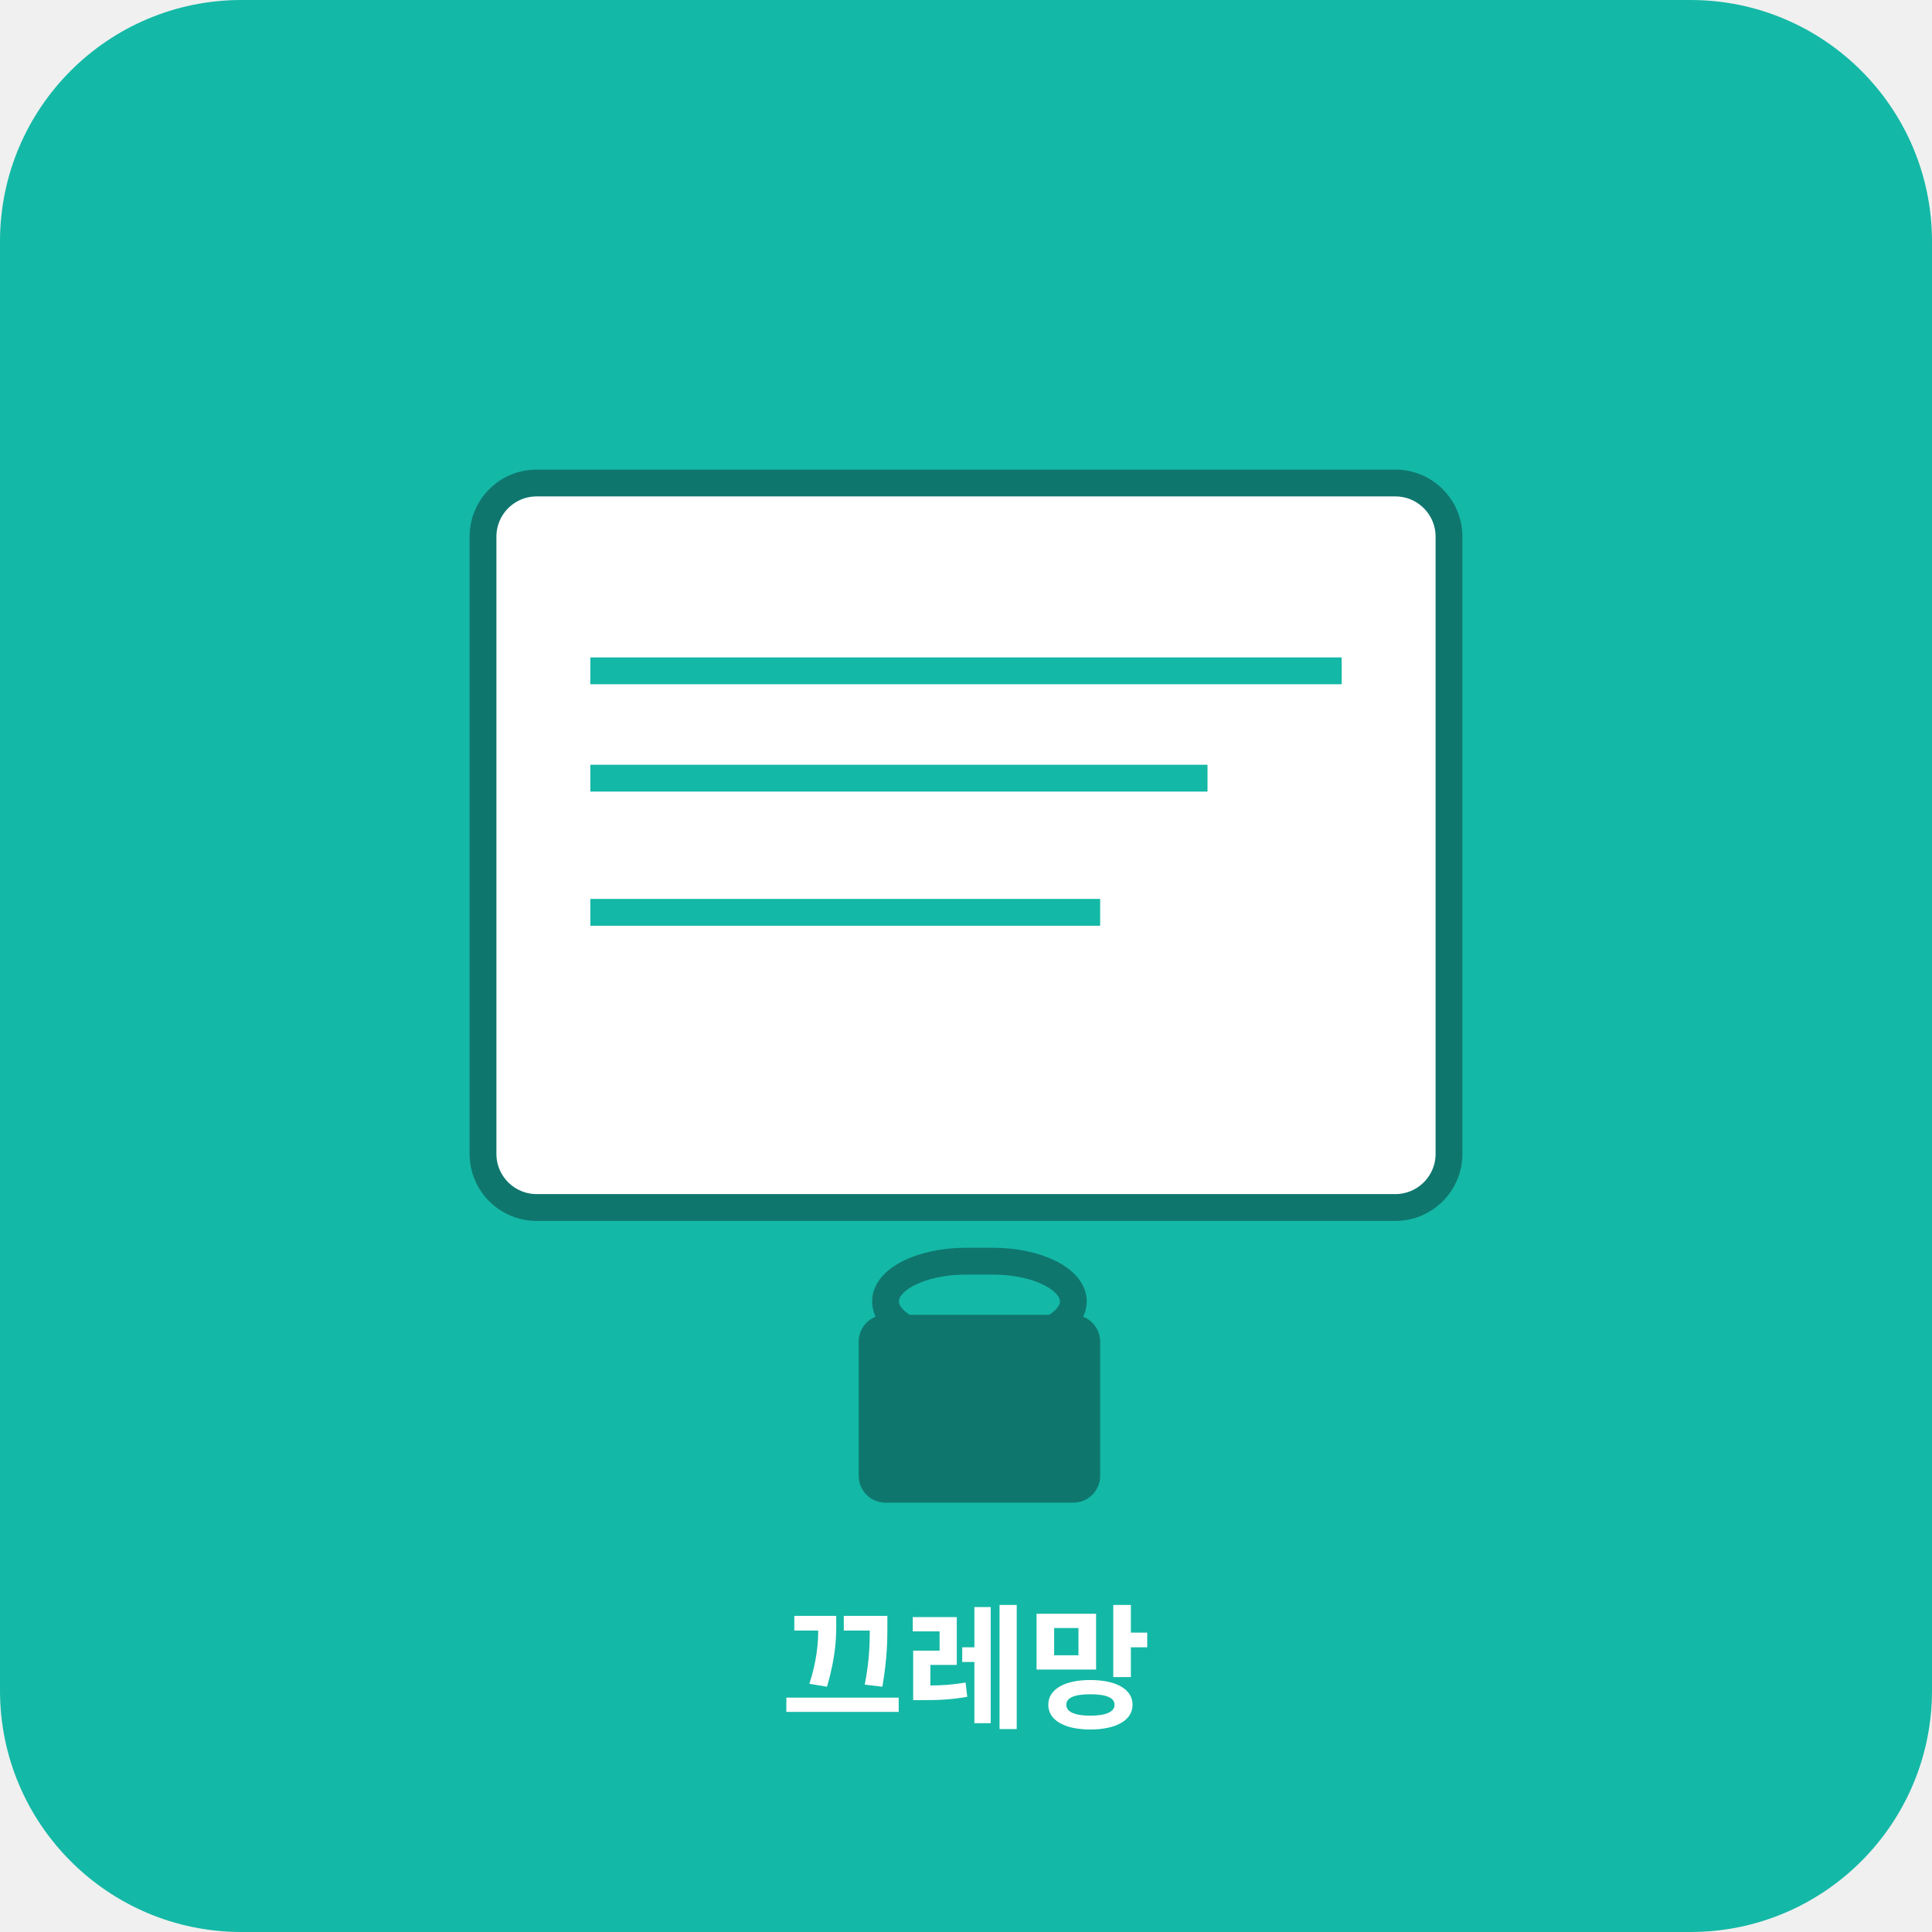
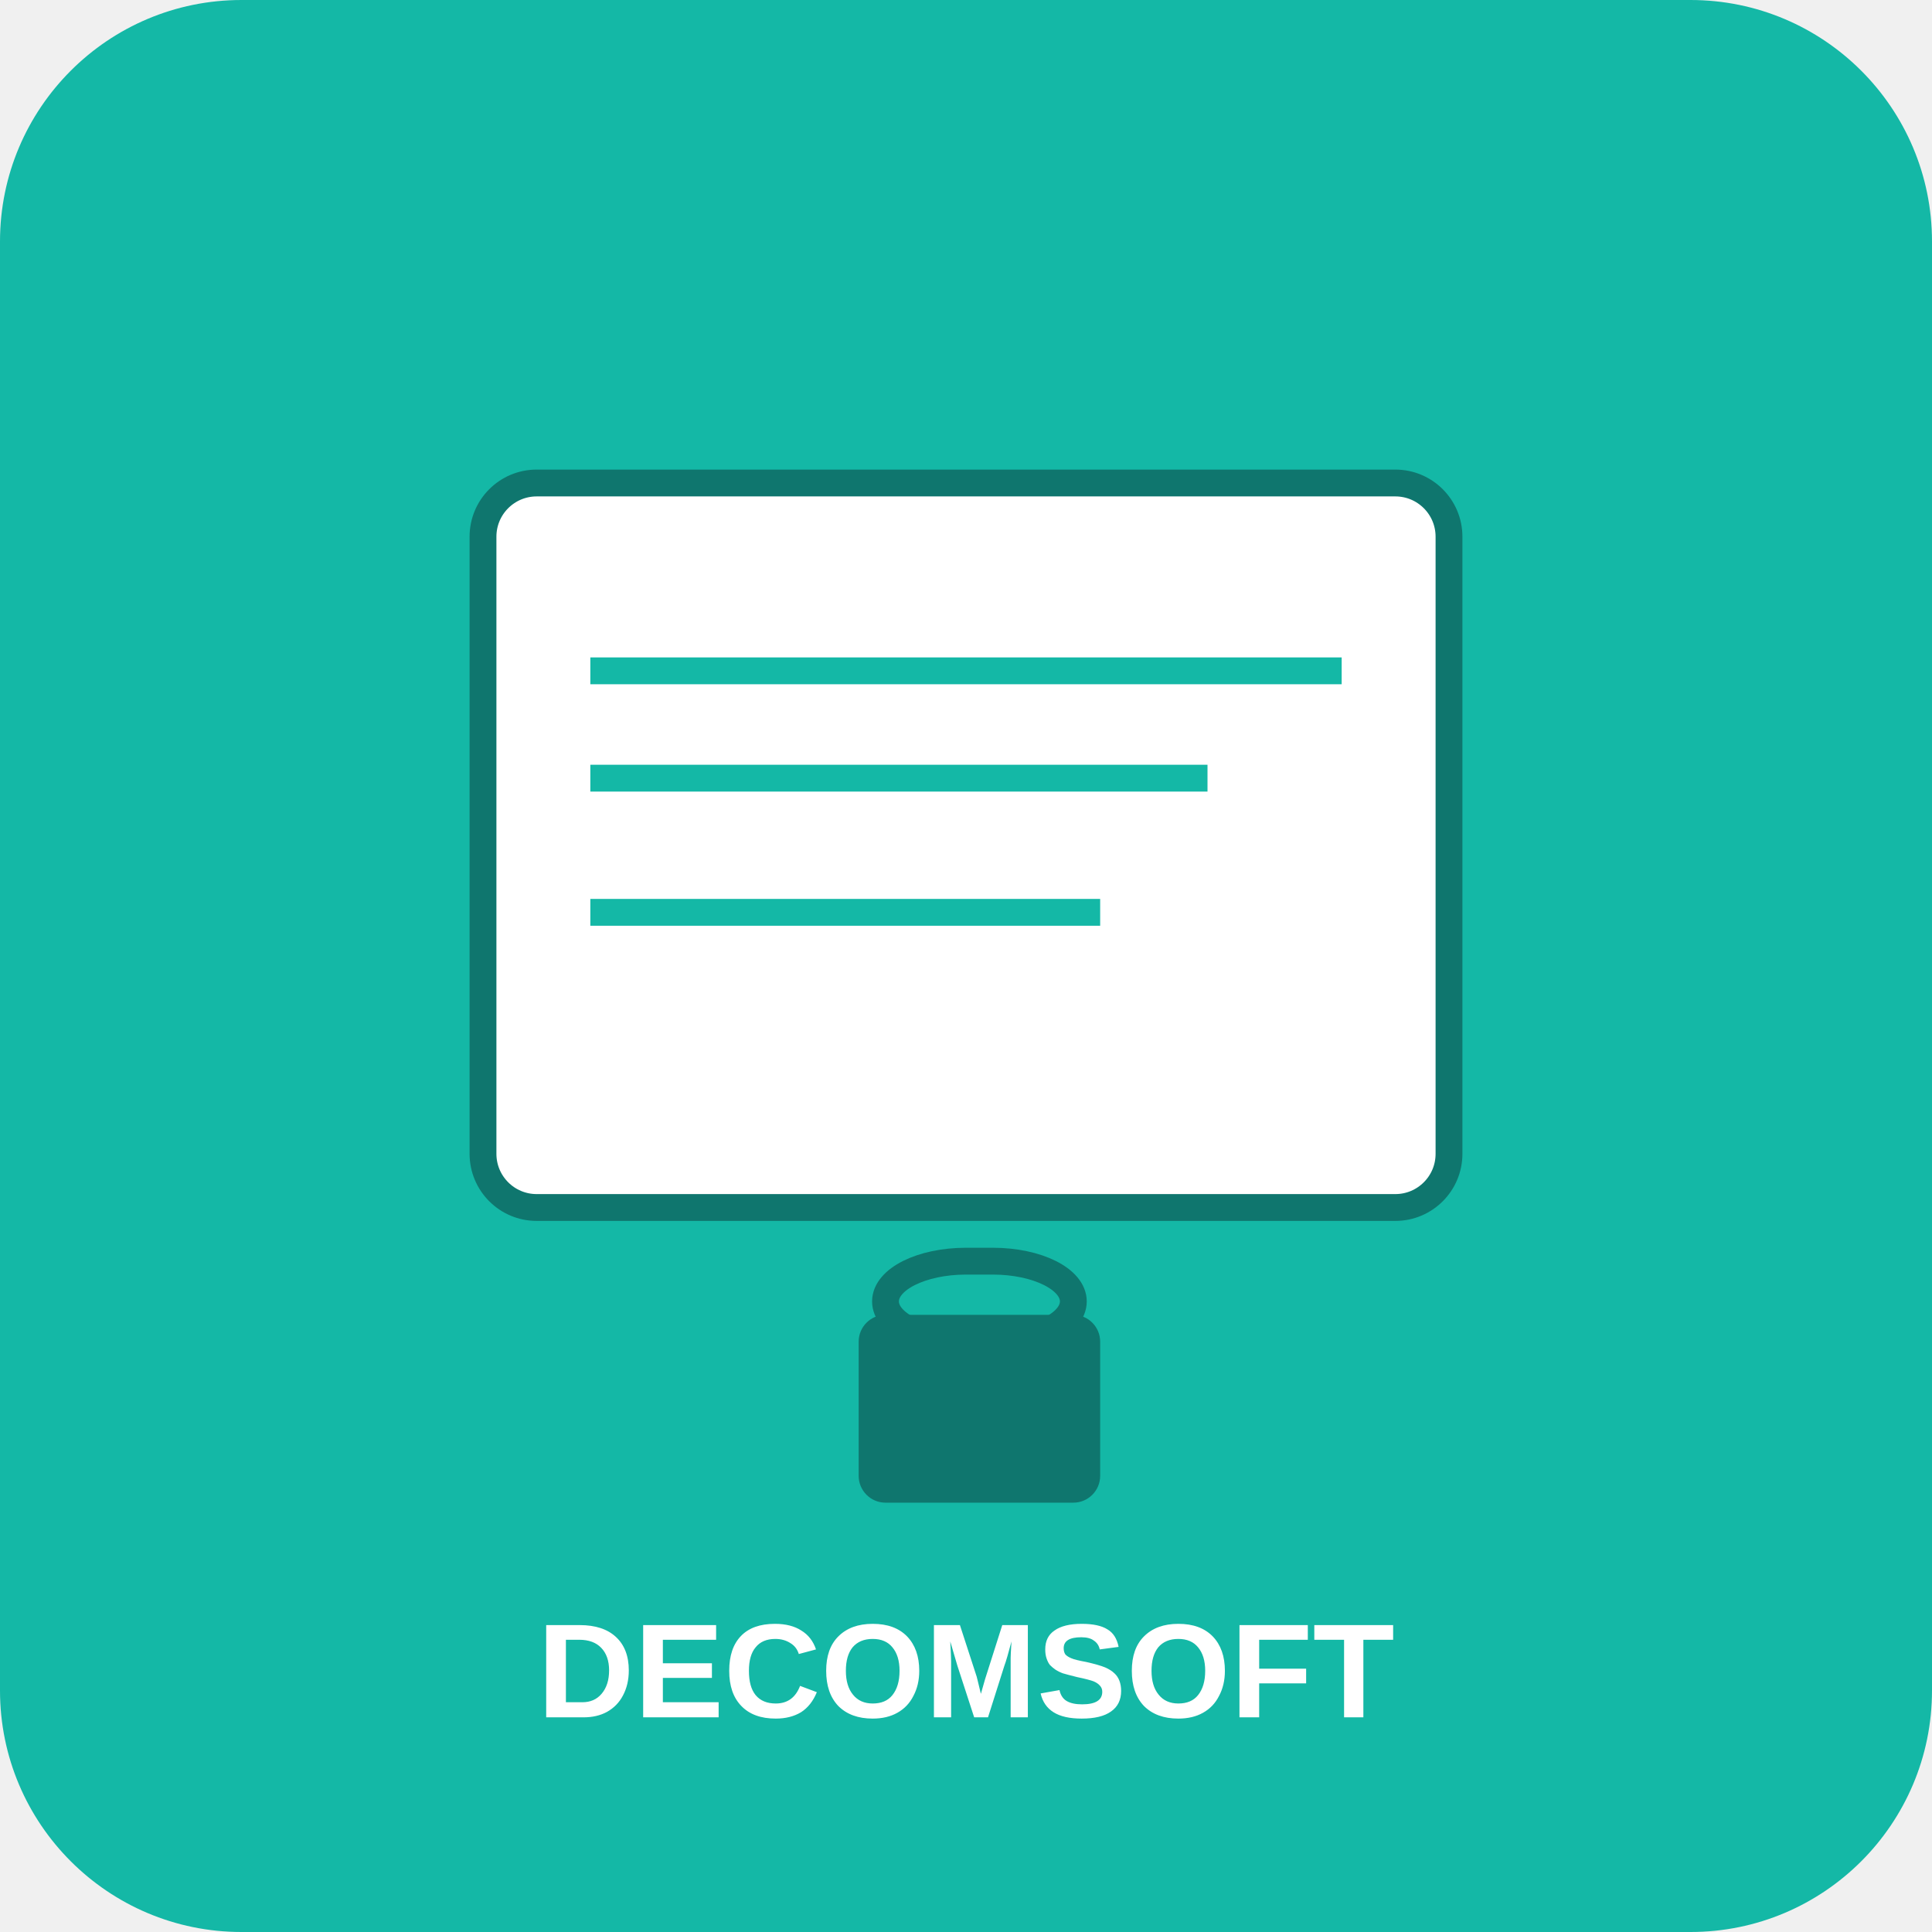
<svg xmlns="http://www.w3.org/2000/svg" width="72" height="72" viewBox="0 0 72 72">
  <rect width="72" height="72" fill="#14b8a6" rx="9" />
  <rect x="18" y="18" width="36" height="27" fill="#ffffff" rx="2" stroke="#0f766e" stroke-width="1" />
  <line x1="22" y1="25" x2="50" y2="25" stroke="#14b8a6" stroke-width="1" />
  <line x1="22" y1="29" x2="45" y2="29" stroke="#14b8a6" stroke-width="1" />
  <line x1="22" y1="34" x2="41" y2="34" stroke="#14b8a6" stroke-width="1" />
  <rect x="32" y="49" width="9" height="7" fill="#0f766e" rx="1" />
  <rect x="33" y="47" width="7" height="3" fill="none" stroke="#0f766e" stroke-width="1" rx="3" />
-   <text x="36" y="64" text-anchor="middle" fill="#ffffff" font-family="Arial, sans-serif" font-size="5" font-weight="bold">끄레망</text>
+   <text x="36" y="64" text-anchor="middle" fill="#ffffff" font-family="Arial, sans-serif" font-size="5" font-weight="bold">DECOMSOFT</text>
</svg>
